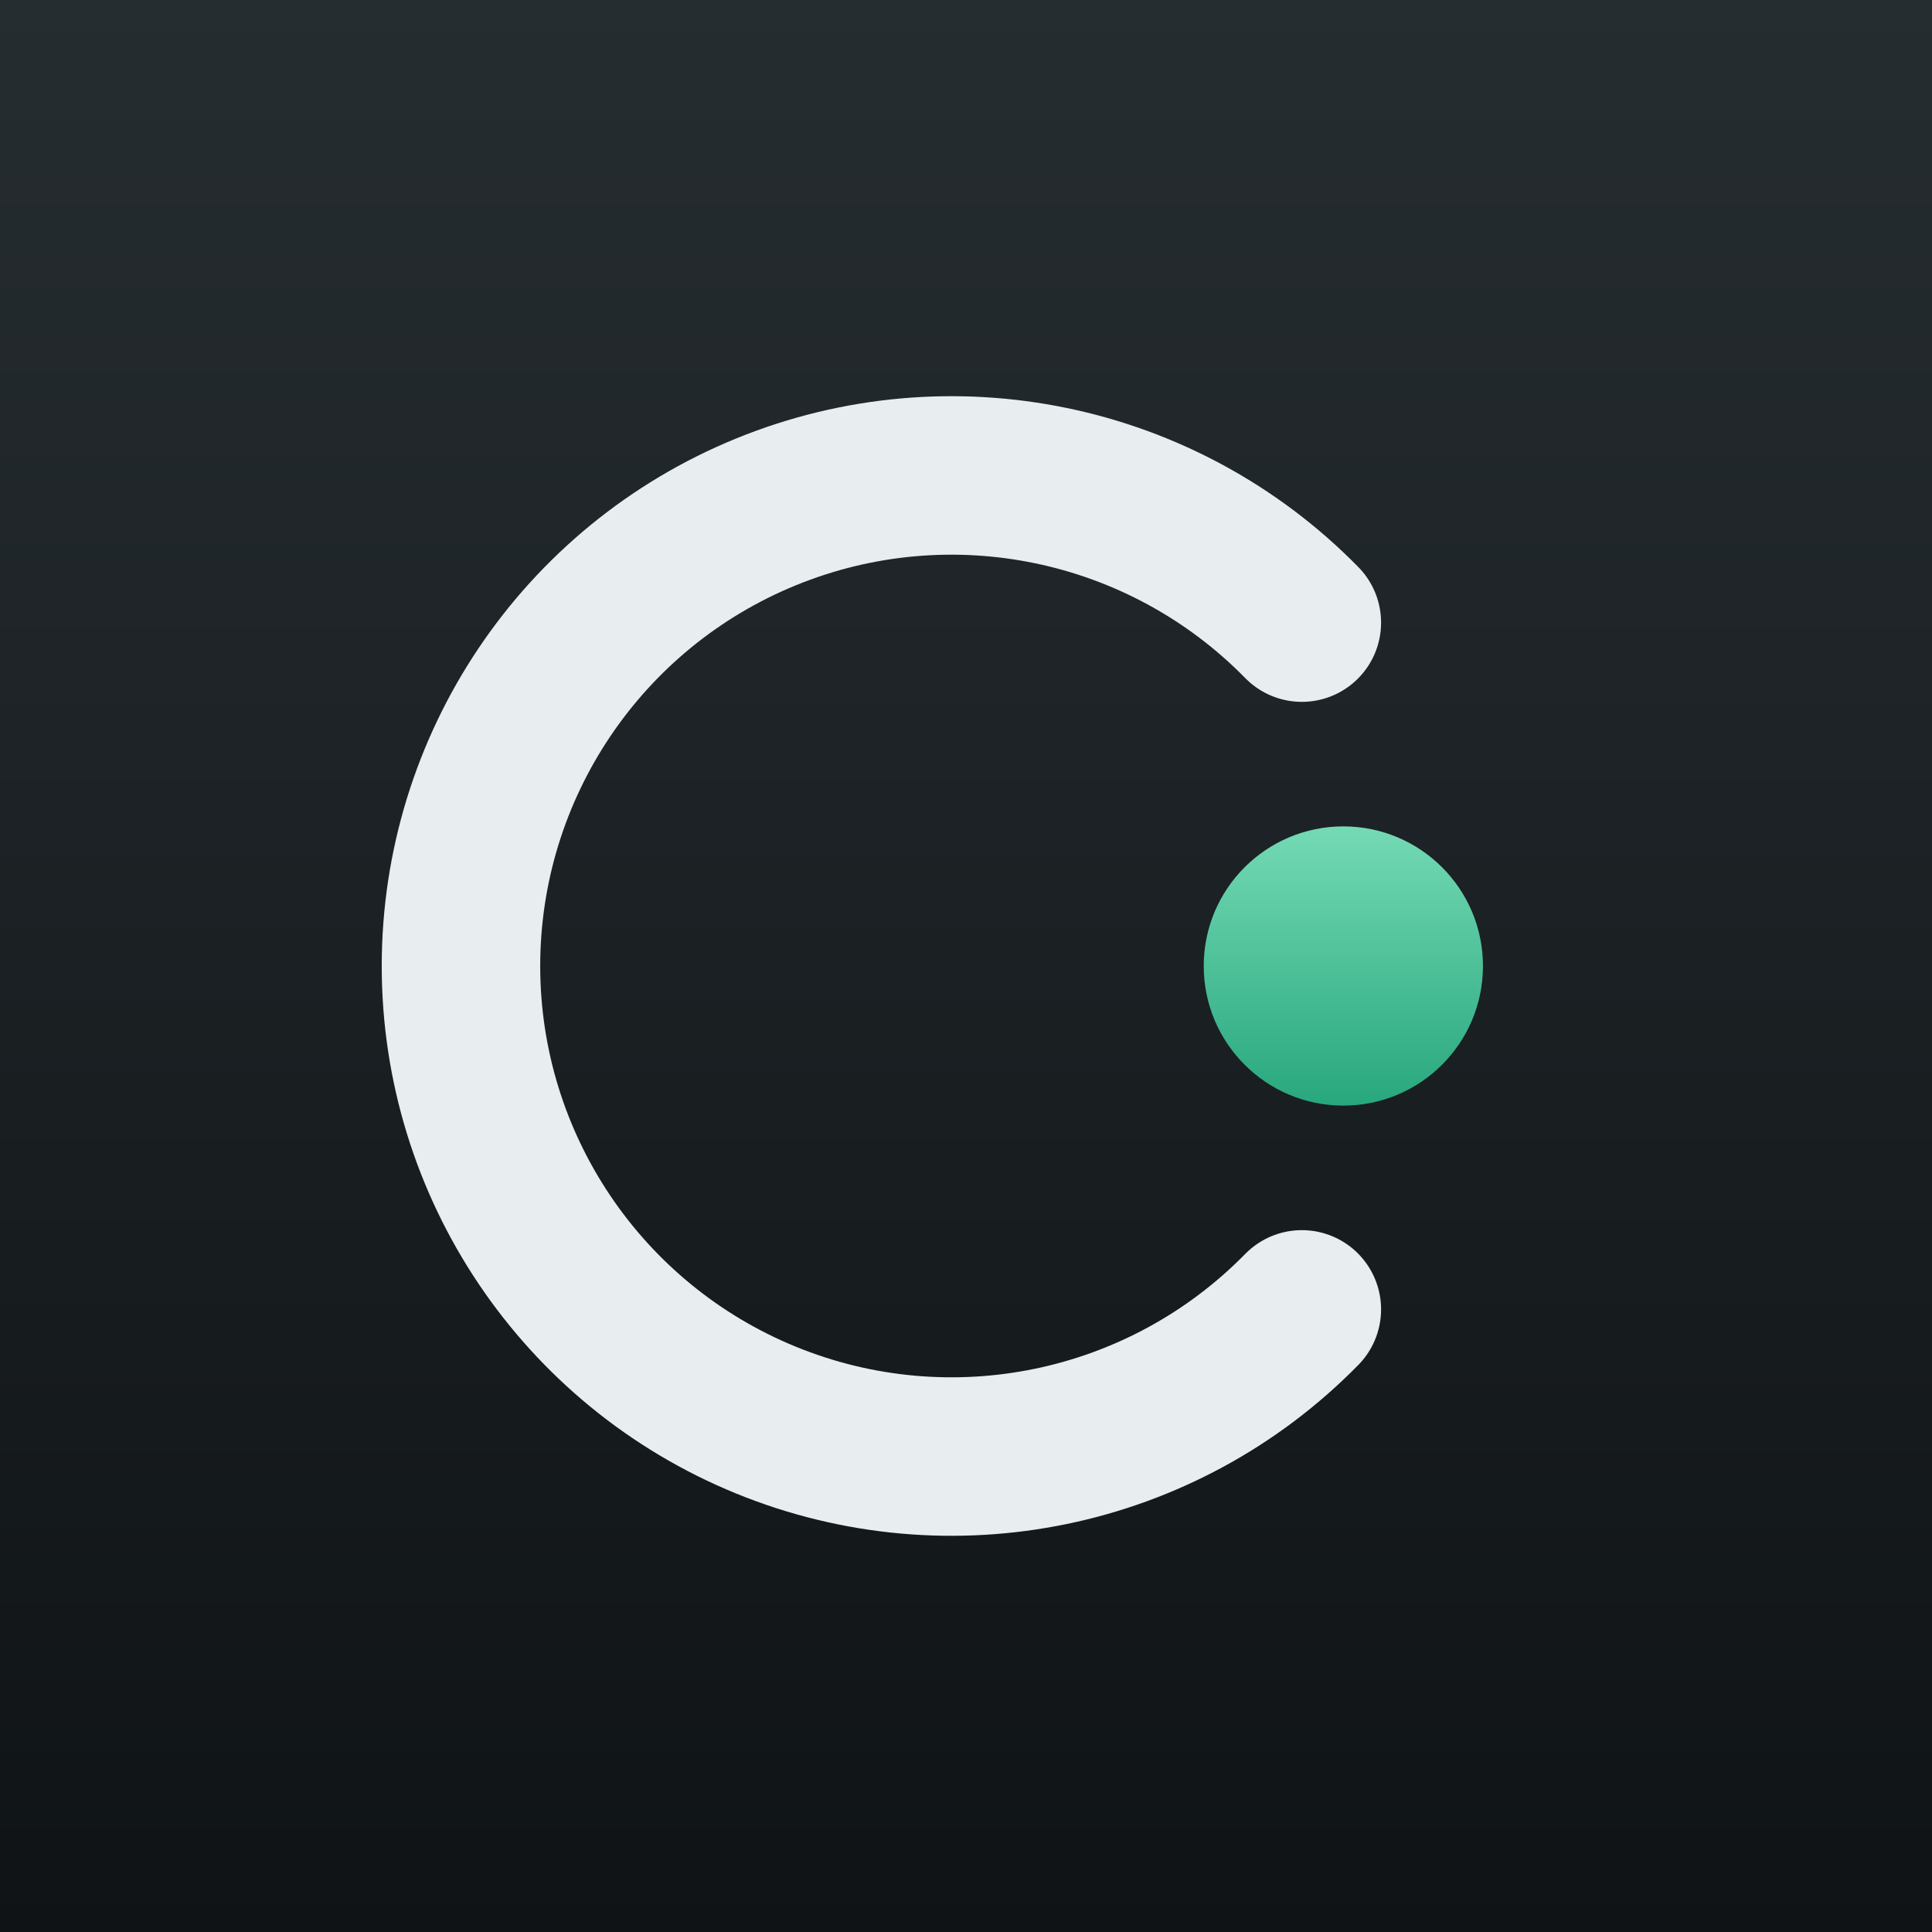
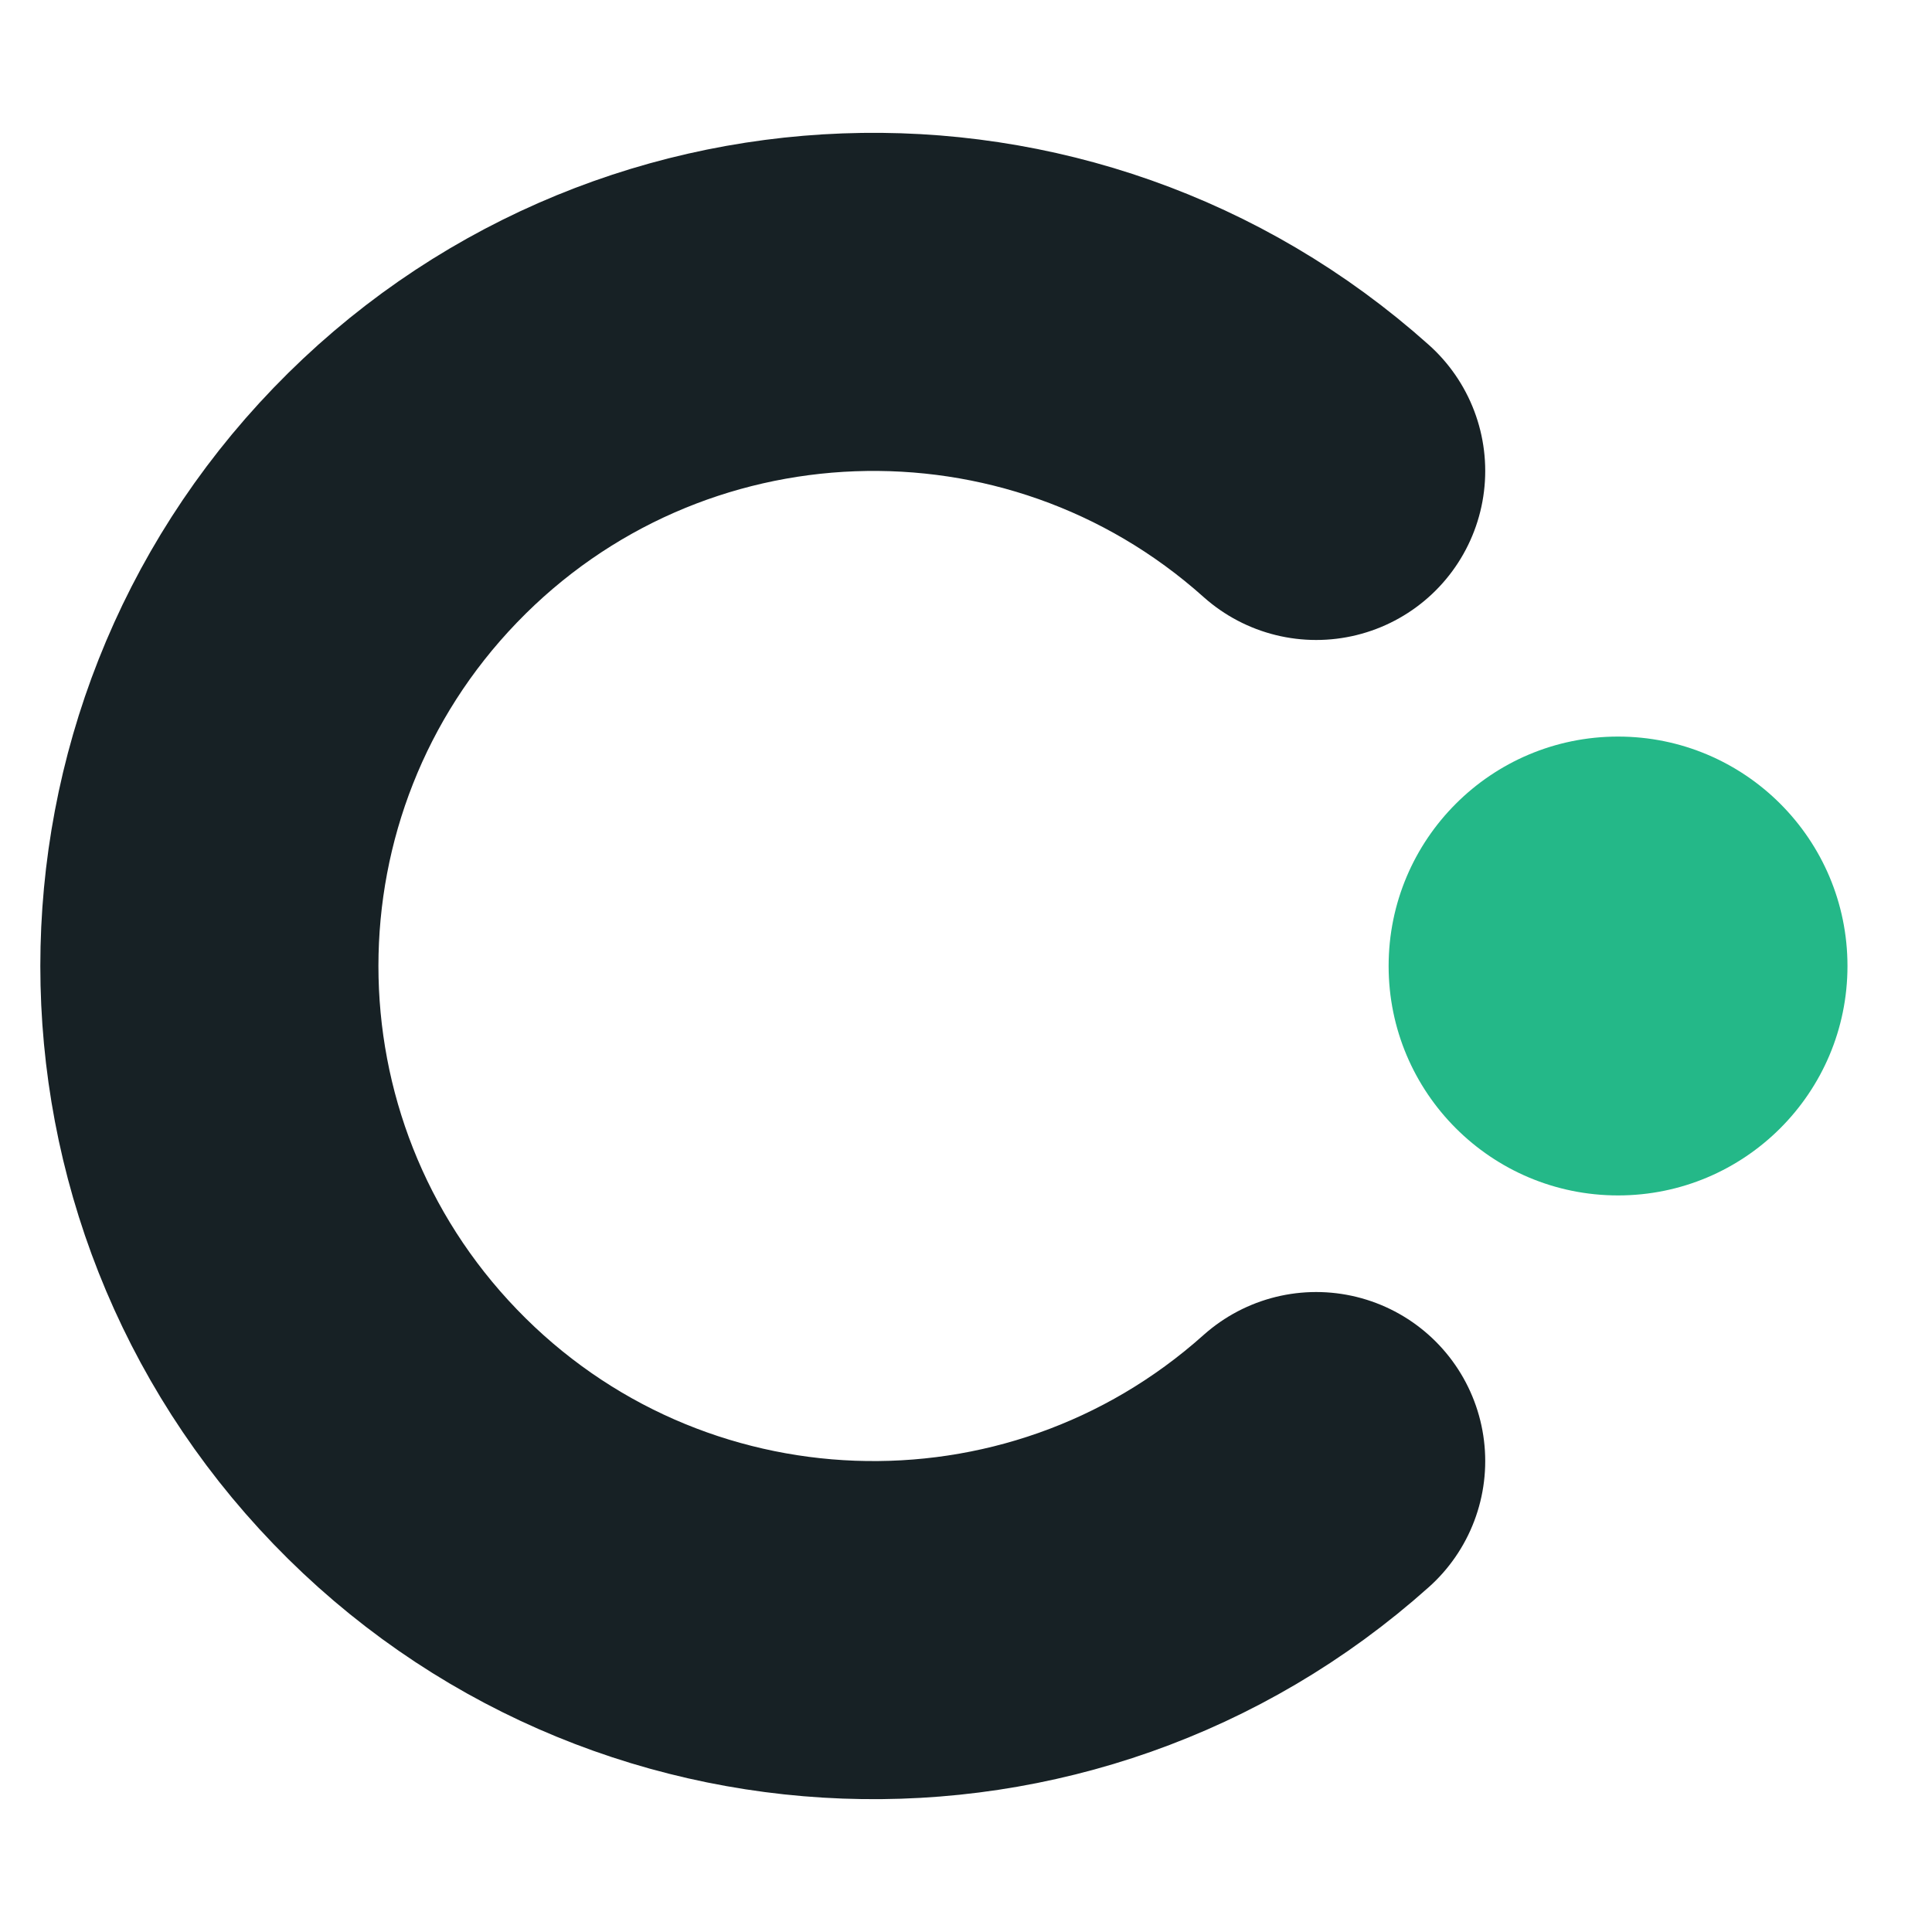
- <svg xmlns="http://www.w3.org/2000/svg" viewBox="0 0 1024 1024" width="1024" height="1024">
-   <defs>
-     <linearGradient id="bg" x1="0" y1="0" x2="0" y2="1">
-       <stop offset="0" stop-color="#262d31" />
-       <stop offset="1" stop-color="#0f1315" />
-     </linearGradient>
-     <linearGradient id="g" x1="0" y1="0" x2="0" y2="1">
-       <stop offset="0" stop-color="#74dab5" />
-       <stop offset="1" stop-color="#28a77d" />
-     </linearGradient>
-   </defs>
-   <rect width="1024" height="1024" fill="url(#bg)" />
-   <path d="M690 330 A 260 260 0 1 0 690 694" fill="none" stroke="#e8edef" stroke-width="84" stroke-linecap="round" />
-   <circle cx="712" cy="512" r="74" fill="url(#g)" />
+ <svg xmlns="http://www.w3.org/2000/svg" width="32" height="32" viewBox="0 0 16 16">
+   <path d="M10.9 3.9A5.5 5.5 0 1 0 10.9 12.1" fill="none" stroke="#172125" stroke-width="2.8" stroke-linecap="round" />
+   <circle cx="13.4" cy="8" r="1.9" fill="#24b888" />
</svg>
